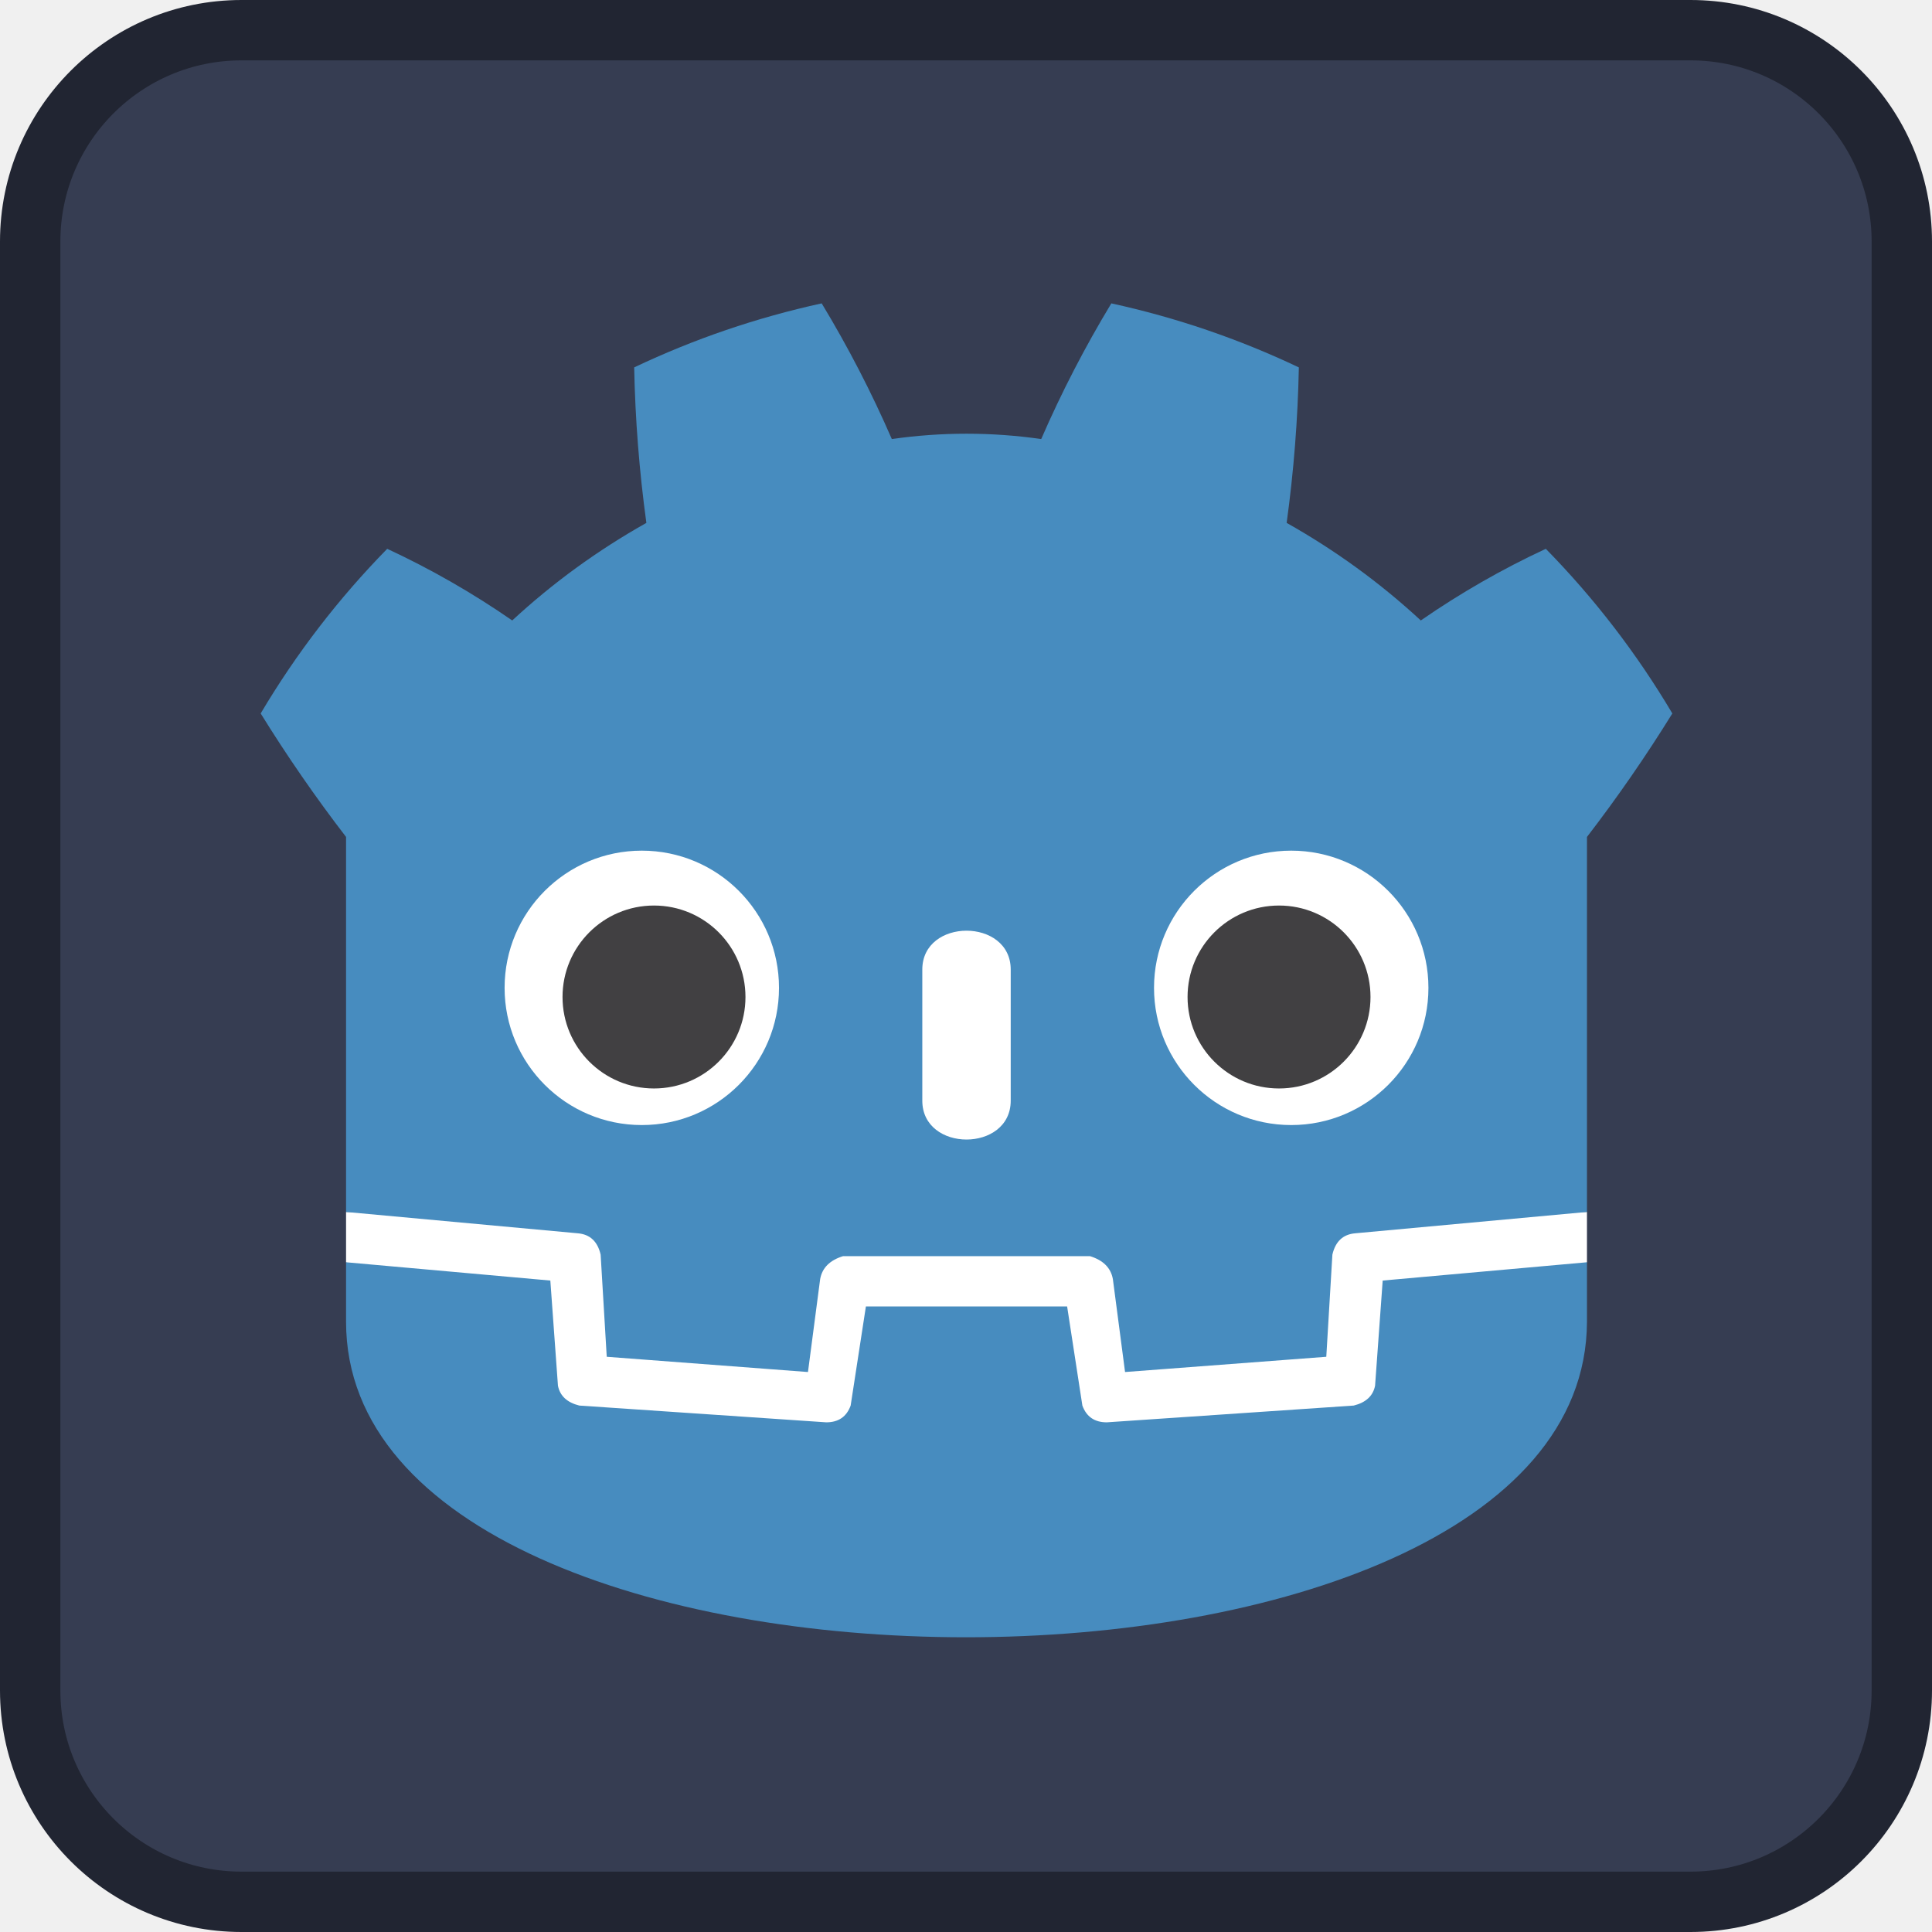
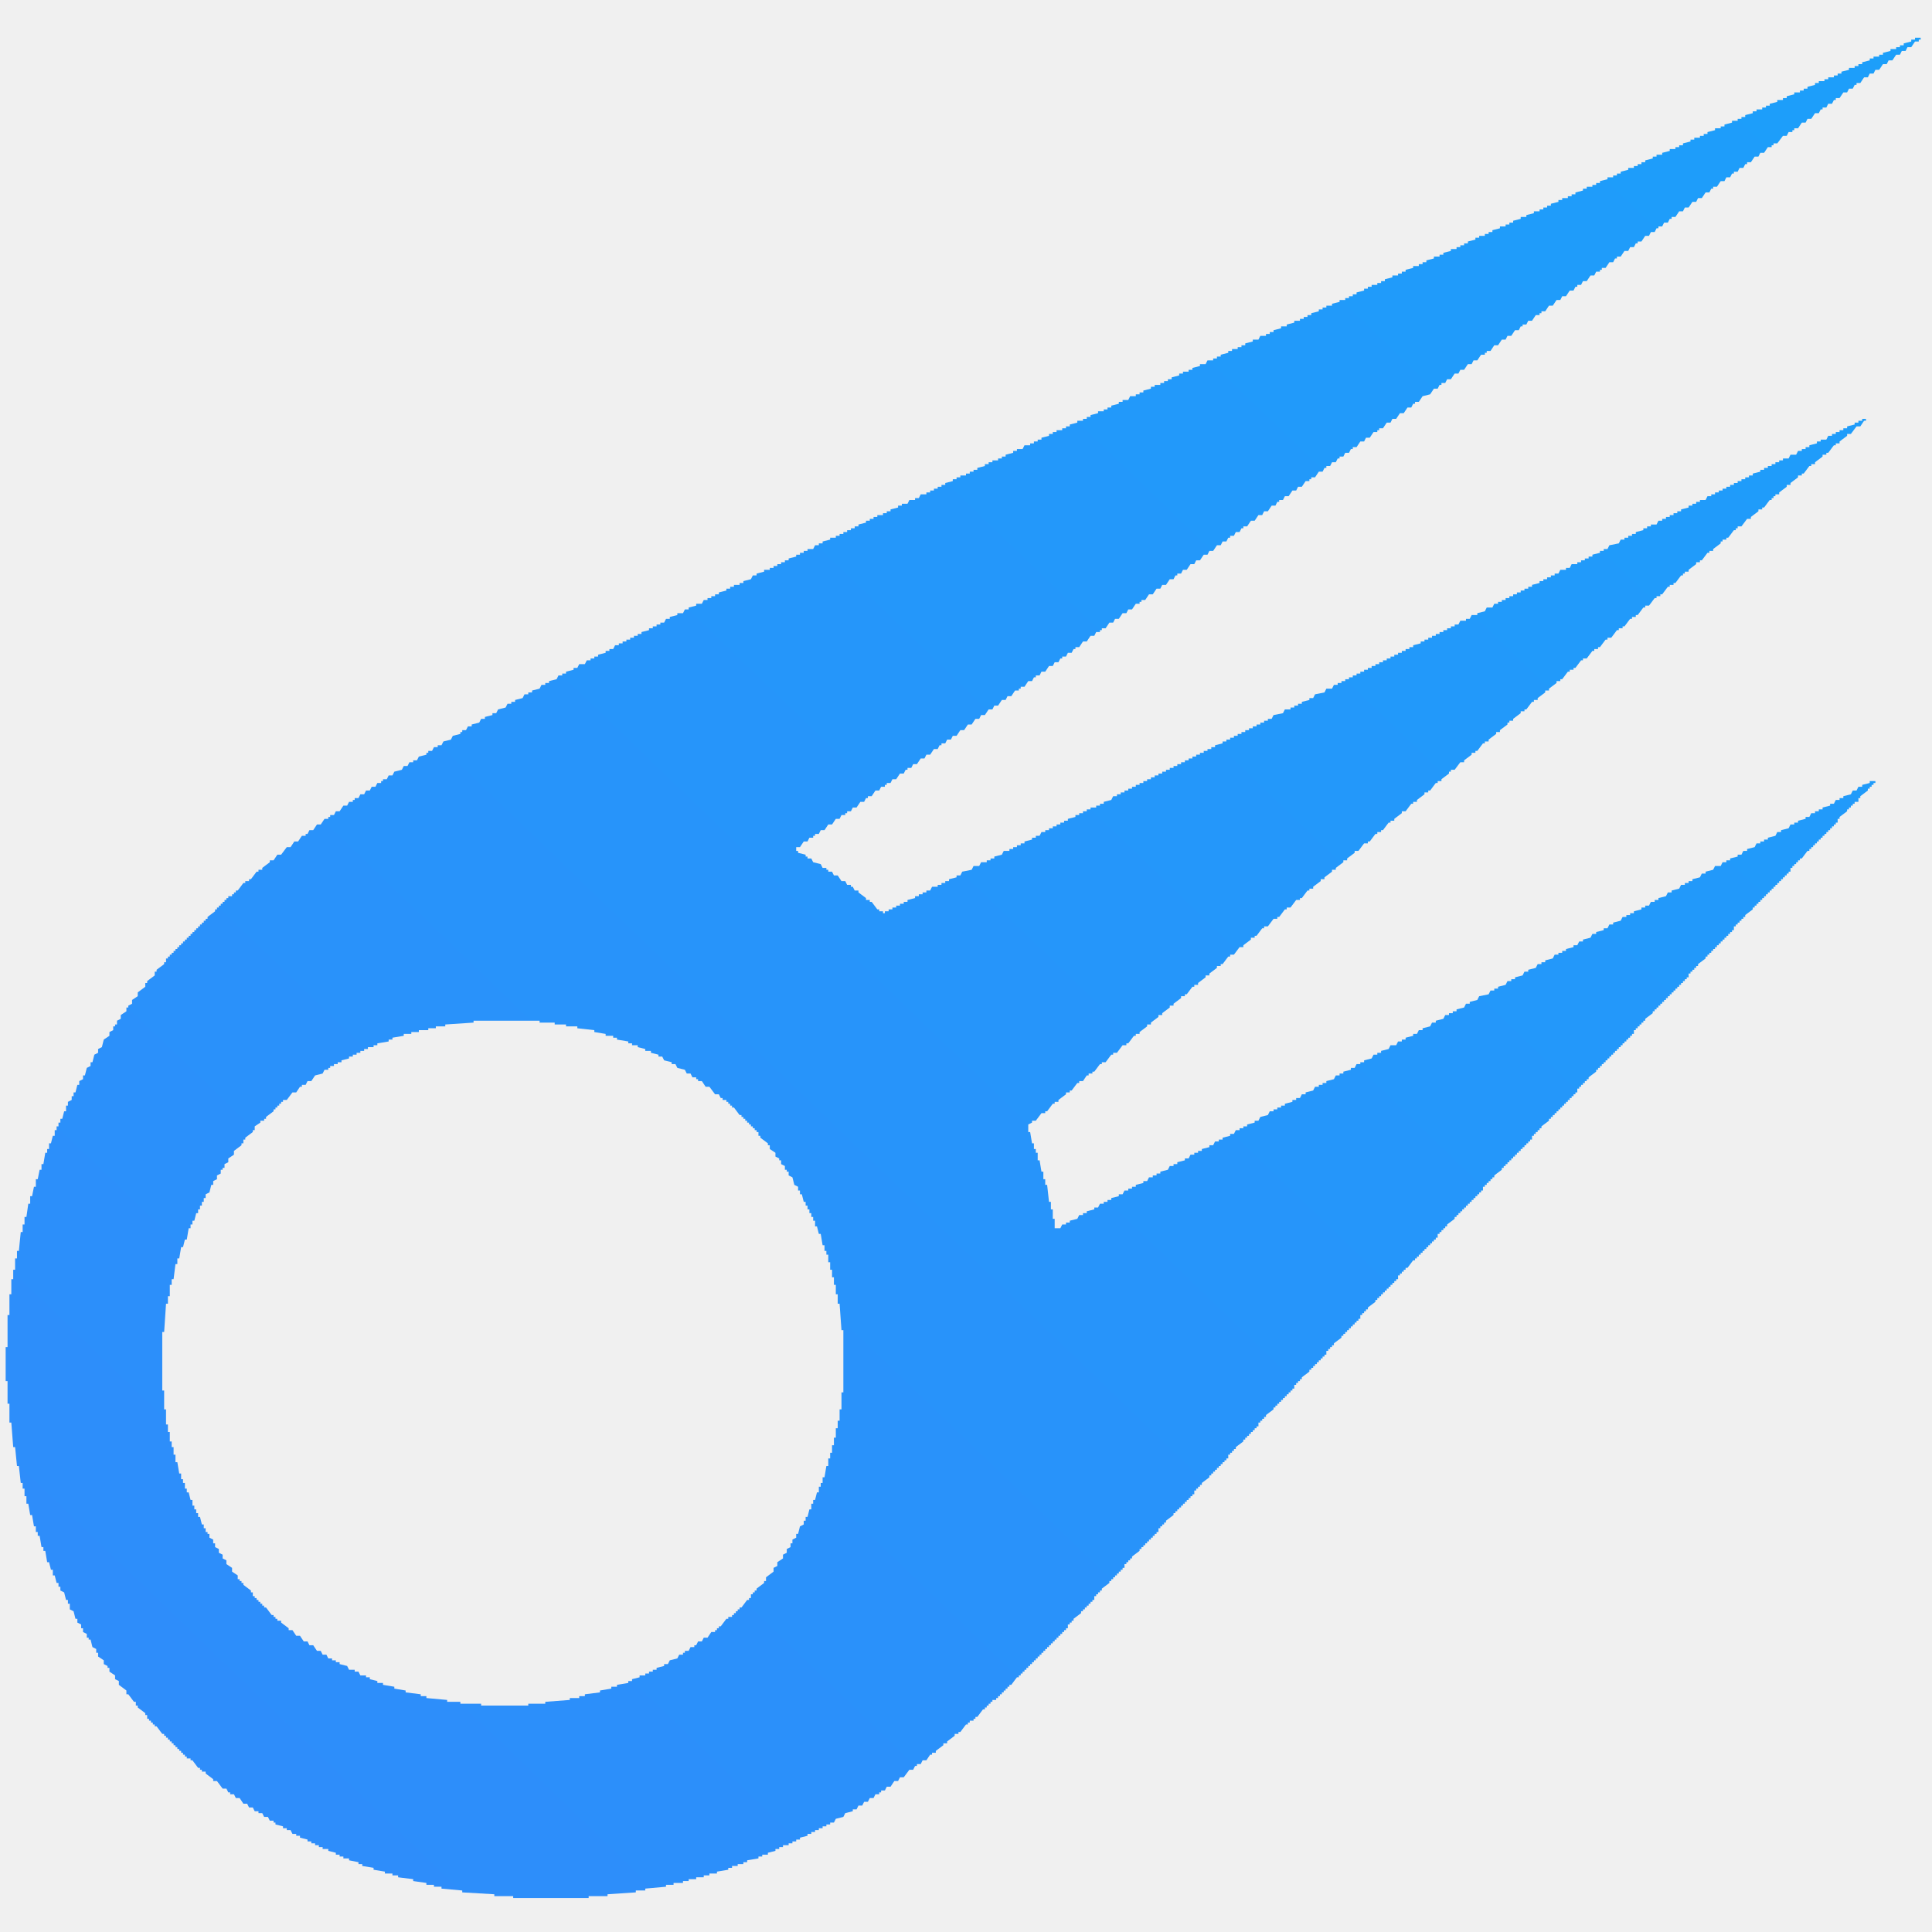
- <svg xmlns="http://www.w3.org/2000/svg" width="128" height="128">
-   <rect width="124" height="124" x="2" y="2" fill="#363d52" stroke="#212532" stroke-width="4" rx="14" />
-   <g fill="#fff" transform="translate(12.322 12.322)scale(.101)">
-     <path d="M105 673v33q407 354 814 0v-33z" />
-     <path fill="#478cbf" d="m105 673 152 14q12 1 15 14l4 67 132 10 8-61q2-11 15-15h162q13 4 15 15l8 61 132-10 4-67q3-13 15-14l152-14V427q30-39 56-81-35-59-83-108-43 20-82 47-40-37-88-64 7-51 8-102-59-28-123-42-26 43-46 89-49-7-98 0-20-46-46-89-64 14-123 42 1 51 8 102-48 27-88 64-39-27-82-47-48 49-83 108 26 42 56 81zm0 33v39c0 276 813 276 814 0v-39l-134 12-5 69q-2 10-14 13l-162 11q-12 0-16-11l-10-65H446l-10 65q-4 11-16 11l-162-11q-12-3-14-13l-5-69z" />
-     <path d="M483 600c0 34 58 34 58 0v-86c0-34-58-34-58 0z" />
-     <circle cx="725" cy="526" r="90" />
-     <circle cx="299" cy="526" r="90" />
-   </g>
-   <g fill="#414042" transform="translate(12.322 12.322)scale(.101)">
-     <circle cx="307" cy="532" r="60" />
-     <circle cx="717" cy="532" r="60" />
-   </g>
+ <svg xmlns="http://www.w3.org/2000/svg" width="128" height="128" viewBox="0 0 1024 1024">
+   <defs>
+     <linearGradient id="oe_blue" x1="0" y1="1" x2="1" y2="0">
+       <stop stop-color="#308bfa" />
+       <stop offset="1" stop-color="#1c9ffa" />
+     </linearGradient>
+   </defs>
+   <path fill="url(#oe_blue)" fill-rule="evenodd" d="M1015 20 1018 20 1018 21 1017 21 1017 22 1015 22 1013 25 1011 25 1010 27 1008 27 1007 29 1005 29 1003 32 1001 32 1000 34 998 34 996 37 994 37 993 39 991 39 990 41 988 41 986 44 984 44 984 45 983 45 982 47 980 47 979 49 977 49 975 52 973 52 973 53 972 53 971 55 969 55 968 57 966 57 966 58 965 58 964 60 962 60 960 63 958 63 957 65 955 65 953 68 951 68 951 69 950 69 950 70 948 70 947 72 945 72 942 76 940 76 940 77 939 77 939 78 937 78 935 81 933 81 932 83 930 83 928 86 926 86 926 87 925 87 924 89 922 89 921 91 919 91 919 92 918 92 917 94 915 94 914 96 912 96 910 99 908 99 908 100 907 100 906 102 904 102 902 105 900 105 899 107 897 107 895 110 893 110 892 112 890 112 888 115 886 115 886 116 885 116 884 118 882 118 881 120 879 120 879 121 878 121 877 123 875 123 874 125 872 125 870 128 868 128 868 129 867 129 866 131 864 131 863 133 861 133 859 136 857 136 857 137 856 137 855 139 853 139 851 142 849 142 849 143 848 143 848 144 846 144 845 146 843 146 841 149 839 149 838 151 836 151 836 152 835 152 834 154 832 154 830 157 828 157 827 159 825 159 823 162 821 162 819 165 817 165 817 166 816 166 816 167 814 167 812 170 810 170 809 172 807 172 807 173 806 173 805 175 803 175 801 178 799 178 798 180 796 180 794 183 792 183 790 186 788 186 788 187 787 187 787 188 785 188 783 191 781 191 780 193 778 193 776 196 774 196 773 198 771 198 769 201 767 201 766 203 764 203 764 204 763 204 762 206 760 206 758 209 754 210 752 213 750 213 750 214 749 214 748 216 746 216 744 219 742 219 740 222 738 222 737 224 735 224 733 227 731 227 731 228 730 228 730 229 728 229 726 232 724 232 723 234 721 234 719 237 717 237 717 238 716 238 715 240 713 240 712 242 710 242 710 243 709 243 708 245 706 245 705 247 703 247 703 248 702 248 701 250 699 250 697 253 695 253 695 254 694 254 694 255 692 255 690 258 688 258 687 260 685 260 683 263 681 263 680 265 678 265 678 266 677 266 676 268 674 268 672 271 670 271 669 273 667 273 665 276 663 276 661 279 659 279 659 280 658 280 657 282 655 282 654 284 652 284 652 285 651 285 650 287 648 287 647 289 645 289 643 292 641 292 640 294 638 294 636 297 634 297 633 299 631 299 629 302 627 302 626 304 624 304 624 305 623 305 622 307 620 307 618 310 616 310 615 312 613 312 611 315 609 315 607 318 605 318 605 319 604 319 604 320 602 320 600 323 598 323 597 325 595 325 593 328 591 328 590 330 588 330 586 333 584 333 584 334 583 334 583 335 581 335 580 337 578 337 576 340 574 340 572 343 570 343 570 344 569 344 568 346 566 346 565 348 563 348 563 349 562 349 561 351 559 351 558 353 556 353 554 356 552 356 551 358 549 358 549 359 548 359 547 361 545 361 543 364 541 364 541 365 540 365 540 366 538 366 536 369 534 369 533 371 531 371 529 374 527 374 526 376 524 376 522 379 520 379 519 381 517 381 515 384 513 384 511 387 509 387 507 390 505 390 504 392 502 392 501 394 499 394 499 395 498 395 497 397 495 397 493 400 491 400 490 402 488 402 486 405 484 405 483 407 481 407 481 408 480 408 479 410 477 410 475 413 473 413 472 415 470 415 470 416 469 416 469 417 467 417 466 419 464 419 462 422 460 422 460 423 459 423 458 425 456 425 454 428 452 428 451 430 449 430 449 431 448 431 448 432 446 432 445 434 443 434 441 437 439 437 437 440 435 440 434 442 432 442 432 443 431 443 431 444 429 444 428 446 426 446 424 449 422 449 422 451 423 451 423 452 427 453 427 454 428 454 428 455 430 455 431 457 435 458 436 460 438 460 438 461 439 461 439 462 441 462 442 464 444 464 446 467 448 467 449 469 451 469 451 470 452 470 453 472 455 472 455 473 459 476 459 477 461 477 461 478 462 478 465 482 466 482 466 483 468 483 468 484 469 484 469 483 471 483 471 482 473 482 473 481 475 481 475 480 477 480 477 479 479 479 479 478 481 478 481 477 485 476 485 475 487 475 487 474 489 474 489 473 491 473 491 472 493 472 494 470 497 470 497 469 499 469 499 468 501 468 501 467 503 467 503 466 507 465 507 464 509 464 510 462 515 461 516 459 519 459 520 457 523 457 523 456 525 456 525 455 527 455 527 454 531 453 532 451 535 451 535 450 537 450 537 449 539 449 539 448 541 448 541 447 543 447 543 446 547 445 547 444 549 444 549 443 551 443 552 441 554 441 554 440 556 440 556 439 558 439 558 438 560 438 560 437 562 437 562 436 564 436 564 435 566 435 566 434 570 433 570 432 572 432 572 431 574 431 574 430 576 430 576 429 578 429 578 428 581 428 581 427 583 427 583 426 585 426 585 425 589 424 590 422 592 422 592 421 594 421 594 420 596 420 596 419 598 419 598 418 600 418 600 417 602 417 602 416 604 416 604 415 606 415 606 414 608 414 608 413 610 413 610 412 612 412 612 411 614 411 614 410 616 410 616 409 618 409 618 408 620 408 620 407 622 407 622 406 624 406 624 405 626 405 626 404 628 404 628 403 630 403 630 402 632 402 632 401 634 401 634 400 636 400 636 399 638 399 638 398 640 398 640 397 642 397 642 396 644 396 644 395 648 394 648 393 650 393 650 392 652 392 652 391 654 391 654 390 656 390 656 389 658 389 658 388 660 388 660 387 662 387 662 386 664 386 664 385 666 385 666 384 668 384 668 383 670 383 670 382 672 382 672 381 674 381 675 379 680 378 681 376 684 376 684 375 686 375 686 374 688 374 688 373 690 373 690 372 694 371 694 370 696 370 697 368 702 367 703 365 706 365 707 363 709 363 709 362 711 362 711 361 713 361 713 360 715 360 715 359 717 359 717 358 719 358 719 357 721 357 721 356 723 356 723 355 725 355 725 354 727 354 727 353 729 353 729 352 731 352 731 351 733 351 733 350 735 350 735 349 737 349 737 348 739 348 739 347 741 347 741 346 743 346 743 345 745 345 745 344 747 344 747 343 749 343 749 342 753 341 753 340 755 340 755 339 757 339 757 338 759 338 759 337 761 337 761 336 763 336 763 335 765 335 765 334 767 334 767 333 769 333 769 332 771 332 771 331 773 331 774 329 777 329 777 328 779 328 780 326 783 326 783 325 787 324 788 322 791 322 792 320 794 320 794 319 796 319 796 318 798 318 798 317 800 317 800 316 802 316 802 315 804 315 804 314 806 314 806 313 808 313 808 312 810 312 810 311 812 311 812 310 816 309 816 308 818 308 818 307 820 307 820 306 822 306 822 305 824 305 824 304 826 304 827 302 830 302 830 301 832 301 833 299 836 299 836 298 838 298 838 297 840 297 840 296 842 296 842 295 844 295 844 294 848 293 848 292 850 292 850 291 852 291 853 289 858 288 859 286 861 286 861 285 863 285 863 284 865 284 865 283 867 283 867 282 871 281 871 280 873 280 873 279 875 279 875 278 878 278 879 276 881 276 881 275 883 275 883 274 885 274 885 273 887 273 887 272 889 272 889 271 891 271 891 270 895 269 895 268 897 268 897 267 899 267 899 266 901 266 901 265 904 265 905 263 907 263 907 262 909 262 909 261 911 261 911 260 913 260 913 259 915 259 915 258 917 258 917 257 919 257 919 256 921 256 921 255 923 255 923 254 925 254 925 253 927 253 927 252 929 252 929 251 933 250 933 249 935 249 935 248 937 248 937 247 939 247 939 246 941 246 941 245 943 245 943 244 945 244 945 243 948 243 949 241 952 241 953 239 955 239 955 238 957 238 957 237 959 237 959 236 963 235 963 234 965 234 965 233 968 233 969 231 971 231 971 230 973 230 973 229 975 229 975 228 977 228 977 227 979 227 979 226 983 225 983 224 985 224 985 223 987 223 987 222 989 222 989 223 988 223 986 226 984 226 981 230 979 230 979 231 975 234 975 235 973 235 973 236 972 236 969 240 968 240 968 241 966 241 966 242 962 245 962 246 960 246 960 247 959 247 956 251 955 251 955 252 953 252 953 253 949 256 949 257 947 257 947 258 943 261 943 262 941 262 941 263 940 263 940 264 939 264 939 265 938 265 935 269 934 269 934 270 932 270 932 271 928 274 928 275 926 275 923 279 921 279 921 280 920 280 920 281 919 281 916 285 915 285 915 286 913 286 913 287 912 287 912 288 908 291 908 292 906 292 906 293 905 293 902 297 901 297 901 298 899 298 899 299 895 302 895 303 893 303 893 304 892 304 892 305 891 305 888 309 887 309 887 310 885 310 885 311 884 311 881 315 880 315 880 316 878 316 878 317 877 317 874 321 872 321 872 322 871 322 868 326 867 326 867 327 865 327 865 328 864 328 861 332 860 332 860 333 858 333 858 334 857 334 854 338 852 338 852 339 851 339 848 343 847 343 847 344 845 344 845 345 844 345 841 349 839 349 839 350 838 350 835 354 834 354 834 355 832 355 832 356 831 356 828 360 827 360 827 361 825 361 825 362 821 365 821 366 819 366 819 367 815 370 815 371 813 371 813 372 812 372 809 376 808 376 808 377 806 377 806 378 802 381 802 382 800 382 800 383 799 383 799 384 795 387 795 388 793 388 793 389 789 392 789 393 787 393 787 394 786 394 783 398 782 398 782 399 780 399 780 400 776 403 776 404 774 404 771 408 769 408 769 409 768 409 768 410 764 413 764 414 762 414 762 415 761 415 758 419 757 419 757 420 755 420 755 421 751 424 751 425 749 425 749 426 748 426 745 430 743 430 743 431 739 434 739 435 737 435 737 436 736 436 733 440 732 440 732 441 730 441 730 442 729 442 726 446 725 446 725 447 723 447 720 451 718 451 718 452 714 455 714 456 712 456 712 457 708 460 708 461 706 461 706 462 702 465 702 466 700 466 700 467 696 470 696 471 694 471 694 472 693 472 690 476 689 476 689 477 687 477 684 481 682 481 682 482 681 482 678 486 677 486 677 487 675 487 672 491 670 491 670 492 669 492 666 496 665 496 665 497 663 497 663 498 659 501 659 502 657 502 654 506 652 506 652 507 651 507 648 511 647 511 647 512 645 512 645 513 641 516 641 517 639 517 639 518 635 521 635 522 633 522 633 523 632 523 629 527 628 527 628 528 626 528 626 529 622 532 622 533 620 533 620 534 616 537 616 538 614 538 614 539 610 542 610 543 608 543 608 544 604 547 604 548 602 548 602 549 601 549 598 553 597 553 597 554 595 554 592 558 590 558 590 559 589 559 586 563 584 563 584 564 583 564 580 568 579 568 579 569 577 569 577 570 576 570 574 573 572 573 572 574 571 574 568 578 567 578 567 579 565 579 565 580 561 583 561 584 559 584 559 585 558 585 555 589 554 589 554 590 552 590 549 594 547 594 547 595 545 596 545 600 546 600 547 606 548 606 548 609 549 609 549 611 550 611 550 615 551 615 552 621 553 621 553 625 554 625 554 628 555 628 556 637 557 637 557 641 558 641 558 646 559 646 559 651 562 651 563 649 565 649 565 648 567 648 567 647 571 646 572 644 574 644 574 643 576 643 576 642 580 641 580 640 582 640 583 638 585 638 585 637 587 637 587 636 589 636 589 635 593 634 593 633 595 633 596 631 598 631 598 630 600 630 600 629 602 629 602 628 606 627 606 626 608 626 609 624 611 624 611 623 613 623 613 622 615 622 615 621 619 620 620 618 622 618 622 617 624 617 624 616 628 615 628 614 630 614 631 612 633 612 633 611 635 611 635 610 637 610 637 609 641 608 641 607 643 607 644 605 646 605 646 604 648 604 648 603 652 602 652 601 654 601 655 599 657 599 657 598 659 598 659 597 661 597 661 596 665 595 665 594 667 594 668 592 672 591 673 589 675 589 675 588 677 588 677 587 679 587 679 586 681 586 681 585 685 584 685 583 687 583 687 582 689 582 690 580 692 580 692 579 696 578 697 576 699 576 699 575 701 575 701 574 703 574 703 573 707 572 708 570 710 570 710 569 712 569 712 568 716 567 716 566 718 566 719 564 721 564 721 563 723 563 723 562 727 561 728 559 730 559 730 558 732 558 732 557 736 556 737 554 740 554 741 552 743 552 743 551 745 551 745 550 749 549 749 548 751 548 752 546 754 546 754 545 758 544 759 542 761 542 761 541 765 540 766 538 768 538 768 537 770 537 770 536 772 536 772 535 776 534 777 532 779 532 779 531 783 530 784 528 789 527 790 525 792 525 792 524 794 524 794 523 798 522 799 520 801 520 801 519 803 519 803 518 807 517 808 515 810 515 810 514 814 513 815 511 817 511 817 510 819 510 819 509 823 508 824 506 826 506 826 505 828 505 828 504 830 504 830 503 834 502 834 501 836 501 837 499 839 499 839 498 843 497 844 495 846 495 846 494 850 493 850 492 852 492 853 490 855 490 855 489 859 488 860 486 862 486 862 485 864 485 864 484 866 484 866 483 870 482 870 481 872 481 872 480 874 480 875 478 877 478 877 477 879 477 879 476 883 475 884 473 886 473 886 472 890 471 891 469 893 469 893 468 895 468 895 467 897 467 897 466 901 465 902 463 904 463 904 462 908 461 909 459 912 459 913 457 915 457 915 456 917 456 917 455 921 454 921 453 923 453 924 451 926 451 926 450 930 449 931 447 933 447 933 446 935 446 935 445 937 445 937 444 941 443 942 441 944 441 944 440 948 439 949 437 951 437 951 436 953 436 953 435 957 434 957 433 959 433 960 431 962 431 962 430 964 430 964 429 966 429 966 428 970 427 970 426 972 426 973 424 975 424 975 423 977 423 977 422 981 421 982 419 984 419 985 417 987 417 987 416 991 415 991 414 994 414 994 415 993 415 993 416 992 416 992 417 991 417 991 418 990 418 990 419 986 422 986 423 985 423 985 425 983 425 983 426 982 426 982 427 981 427 981 428 980 428 980 429 979 429 979 430 975 433 975 434 974 434 974 436 973 436 973 437 972 437 972 438 971 438 971 439 970 439 970 440 969 440 969 441 968 441 968 442 967 442 967 443 966 443 966 444 965 444 965 445 964 445 964 446 963 446 963 447 962 447 962 448 961 448 961 449 960 449 960 450 959 450 959 451 958 451 955 455 954 455 954 456 953 456 953 457 952 457 952 458 951 458 951 459 950 459 950 460 949 460 949 462 948 462 948 463 947 463 947 464 946 464 946 465 945 465 945 466 944 466 944 467 943 467 943 468 942 468 942 469 941 469 941 470 940 470 940 471 939 471 939 472 938 472 938 473 937 473 937 474 936 474 936 475 935 475 935 476 934 476 934 477 933 477 933 478 932 478 932 479 931 479 931 480 930 480 930 481 929 481 929 482 925 485 925 486 924 486 924 487 923 487 923 488 922 488 922 489 921 489 921 490 920 490 920 491 919 491 919 493 918 493 918 494 917 494 917 495 916 495 916 496 915 496 915 497 914 497 914 498 913 498 913 499 912 499 912 500 911 500 911 501 910 501 910 502 909 502 909 503 908 503 908 504 907 504 907 505 906 505 906 506 905 506 905 507 904 507 904 508 900 511 900 512 899 512 899 513 898 513 898 514 897 514 897 515 896 515 896 516 895 516 895 518 894 518 894 519 893 519 893 520 892 520 892 521 891 521 891 522 890 522 890 523 889 523 889 524 888 524 888 525 887 525 887 526 886 526 886 527 885 527 885 528 884 528 884 529 883 529 883 530 882 530 882 531 881 531 881 532 880 532 880 533 879 533 879 534 878 534 878 535 877 535 877 536 876 536 876 537 872 540 872 541 871 541 871 542 870 542 870 543 869 543 869 544 868 544 868 545 867 545 867 546 866 546 866 548 865 548 865 549 864 549 864 550 863 550 863 551 862 551 862 552 861 552 861 553 860 553 860 554 859 554 859 555 858 555 858 556 857 556 857 557 856 557 856 558 855 558 855 559 854 559 854 560 853 560 853 561 852 561 852 562 851 562 851 563 850 563 850 564 849 564 849 565 848 565 848 566 847 566 847 567 846 567 846 568 842 571 842 572 841 572 841 573 840 573 840 574 839 574 839 575 838 575 838 576 837 576 837 577 836 577 836 579 835 579 835 580 834 580 834 581 833 581 833 582 832 582 832 583 831 583 831 584 830 584 830 585 829 585 829 586 828 586 828 587 827 587 827 588 826 588 826 589 825 589 825 590 824 590 824 591 823 591 823 592 822 592 822 593 821 593 821 594 817 597 817 598 816 598 816 599 815 599 815 600 814 600 814 601 813 601 813 602 812 602 812 604 811 604 811 605 810 605 810 606 809 606 809 607 808 607 808 608 807 608 807 609 806 609 806 610 805 610 805 611 804 611 804 612 803 612 803 613 802 613 802 614 801 614 801 615 800 615 800 616 799 616 799 617 798 617 798 618 797 618 797 619 796 619 796 620 792 623 792 624 791 624 791 625 790 625 790 626 789 626 789 627 788 627 788 628 787 628 787 629 786 629 786 631 785 631 785 632 784 632 784 633 783 633 783 634 782 634 782 635 781 635 781 636 780 636 780 637 779 637 779 638 778 638 778 639 777 639 777 640 776 640 776 641 775 641 775 642 774 642 774 643 773 643 773 644 772 644 772 645 771 645 771 646 767 649 767 650 766 650 766 651 765 651 765 652 764 652 764 653 763 653 763 654 762 654 762 656 761 656 761 657 760 657 760 658 759 658 759 659 758 659 758 660 757 660 757 661 756 661 756 662 755 662 755 663 754 663 754 664 753 664 753 665 752 665 752 666 751 666 751 667 750 667 750 668 749 668 746 672 745 672 745 673 744 673 744 674 743 674 743 675 742 675 742 676 741 676 741 678 740 678 740 679 739 679 739 680 738 680 738 681 737 681 737 682 736 682 736 683 735 683 735 684 734 684 734 685 733 685 733 686 732 686 732 687 731 687 731 688 730 688 730 689 729 689 729 690 725 693 725 694 724 694 724 695 723 695 723 696 722 696 722 697 721 697 721 699 720 699 720 700 719 700 719 701 718 701 718 702 717 702 717 703 716 703 716 704 715 704 715 705 714 705 714 706 713 706 713 707 712 707 712 708 711 708 711 709 707 712 707 713 706 713 706 714 705 714 705 715 704 715 704 716 703 716 703 718 702 718 702 719 701 719 701 720 700 720 700 721 699 721 699 722 698 722 698 723 697 723 697 724 696 724 696 725 695 725 695 726 694 726 694 727 690 730 690 731 689 731 689 732 688 732 688 733 687 733 687 734 686 734 686 736 685 736 685 737 684 737 684 738 683 738 683 739 682 739 682 740 681 740 681 741 680 741 680 742 679 742 679 743 678 743 678 744 677 744 677 745 676 745 676 746 675 746 675 747 671 750 671 751 670 751 670 752 669 752 669 753 668 753 668 754 667 754 667 756 666 756 666 757 665 757 665 758 664 758 664 759 663 759 663 760 662 760 662 761 661 761 661 762 660 762 660 763 659 763 659 764 655 767 655 768 654 768 654 769 653 769 653 770 652 770 652 771 651 771 651 773 650 773 650 774 649 774 649 775 648 775 648 776 647 776 647 777 646 777 646 778 645 778 645 779 644 779 644 780 643 780 643 781 642 781 642 782 641 782 641 783 637 786 637 787 636 787 636 788 635 788 635 789 634 789 634 790 633 790 633 792 632 792 632 793 631 793 631 794 630 794 630 795 629 795 629 796 628 796 628 797 627 797 627 798 626 798 626 799 625 799 625 800 624 800 624 801 623 801 623 802 622 802 622 803 618 806 618 807 617 807 617 808 616 808 616 809 615 809 615 810 614 810 614 812 613 812 613 813 612 813 612 814 611 814 611 815 610 815 610 816 609 816 609 817 608 817 608 818 607 818 607 819 606 819 606 820 605 820 605 821 604 821 604 822 600 825 600 826 599 826 599 827 598 827 598 828 597 828 597 829 596 829 596 831 595 831 595 832 594 832 594 833 593 833 593 834 592 834 592 835 591 835 591 836 590 836 590 837 589 837 589 838 588 838 588 839 584 842 584 843 583 843 583 844 582 844 582 845 581 845 581 846 580 846 580 848 579 848 579 849 578 849 578 850 577 850 577 851 576 851 576 852 575 852 575 853 574 853 574 854 573 854 573 855 569 858 569 859 568 859 568 860 567 860 567 861 566 861 566 863 565 863 565 864 564 864 564 865 563 865 563 866 562 866 562 867 561 867 561 868 560 868 560 869 559 869 559 870 558 870 558 871 557 871 557 872 556 872 556 873 555 873 555 874 554 874 554 875 553 875 553 876 552 876 552 877 551 877 551 878 550 878 550 879 549 879 549 880 548 880 548 881 547 881 547 882 546 882 546 883 545 883 545 884 544 884 544 885 543 885 543 886 542 886 542 887 541 887 541 888 540 888 540 889 539 889 536 893 535 893 535 894 534 894 534 895 533 895 533 896 532 896 532 897 531 897 531 898 530 898 530 899 529 899 529 900 528 900 528 901 526 901 526 902 525 902 525 903 524 903 524 904 523 904 523 905 522 905 522 906 521 906 518 910 517 910 517 911 516 911 516 912 514 912 514 913 513 913 513 914 512 914 509 918 508 918 508 919 506 919 506 920 502 923 502 924 500 924 500 925 496 928 496 929 494 929 494 930 493 930 491 933 489 933 488 935 486 935 486 936 485 936 484 938 482 938 479 942 477 942 476 944 474 944 472 947 470 947 469 949 467 949 467 950 466 950 466 951 464 951 463 953 461 953 460 955 458 955 457 957 455 957 454 959 452 959 452 960 448 961 447 963 443 964 442 966 440 966 440 967 438 967 438 968 436 968 436 969 434 969 434 970 432 970 432 971 430 971 430 972 428 972 428 973 424 974 424 975 422 975 422 976 420 976 420 977 418 977 418 978 415 978 415 979 413 979 413 980 411 980 411 981 407 982 407 983 404 983 404 984 402 984 402 985 396 986 396 987 394 987 394 988 391 988 391 989 388 989 388 990 386 990 386 991 380 992 380 993 376 993 376 994 373 994 373 995 369 995 369 996 365 996 365 997 362 997 362 998 357 998 357 999 353 999 353 1000 342 1001 342 1002 337 1002 337 1003 322 1004 322 1005 312 1005 312 1006 272 1006 272 1005 262 1005 262 1004 245 1003 245 1002 234 1001 234 1000 230 1000 230 999 226 999 226 998 219 997 219 996 211 995 211 994 208 994 208 993 204 993 204 992 198 991 198 990 192 989 192 988 190 988 190 987 185 986 185 985 182 985 182 984 180 984 180 983 178 983 178 982 174 981 174 980 171 980 171 979 169 979 169 978 167 978 167 977 165 977 165 976 163 976 163 975 159 974 159 973 157 973 157 972 155 972 154 970 152 970 152 969 150 969 150 968 146 967 146 966 145 966 145 965 143 965 142 963 140 963 139 961 137 961 137 960 135 960 134 958 132 958 131 956 129 956 127 953 125 953 124 951 122 951 122 950 121 950 120 948 118 948 115 944 113 944 113 943 109 940 109 939 107 939 107 938 106 938 106 937 105 937 102 933 101 933 101 932 99 932 99 931 98 931 98 930 97 930 97 929 96 929 96 928 95 928 95 927 94 927 94 926 93 926 93 925 92 925 92 924 91 924 91 923 90 923 90 922 89 922 89 921 88 921 88 920 87 920 87 919 86 919 83 915 82 915 82 914 81 914 81 913 80 913 80 912 79 912 79 911 78 911 78 909 77 909 77 908 73 905 73 904 72 904 72 902 71 902 68 898 67 898 67 896 63 893 63 891 61 890 61 888 58 886 58 884 57 884 57 883 55 882 55 880 52 878 52 876 51 876 51 874 49 873 48 869 47 869 47 868 46 868 46 866 44 865 44 863 43 863 43 861 41 860 41 858 40 858 39 854 37 853 37 850 36 850 36 848 35 848 34 844 32 843 32 841 31 841 31 839 30 839 29 835 28 835 28 832 27 832 26 828 25 828 24 822 23 822 23 820 22 820 21 814 20 814 20 812 19 812 19 809 18 809 17 803 16 803 15 797 14 797 14 793 13 793 13 789 12 789 12 786 11 786 10 777 9 777 8 767 7 767 6 754 5 754 5 744 4 744 4 732 3 732 3 714 4 714 4 697 5 697 5 686 6 686 6 678 7 678 7 673 8 673 8 667 9 667 9 663 10 663 11 653 12 653 12 649 13 649 13 645 14 645 15 638 16 638 16 634 17 634 18 629 19 629 19 625 20 625 21 620 22 620 22 617 23 617 24 611 25 611 25 609 26 609 26 606 27 606 28 602 29 602 29 599 30 599 30 597 31 597 31 595 32 595 32 593 33 593 34 589 35 589 35 586 36 586 36 584 38 583 38 581 39 581 39 579 40 579 41 575 42 575 42 573 44 572 44 570 45 570 46 566 48 565 48 563 49 563 50 559 52 558 52 556 54 555 55 551 58 549 58 547 60 546 60 544 61 544 61 543 62 543 62 541 64 540 64 538 67 536 67 534 68 534 68 533 70 532 70 530 73 528 73 526 77 523 77 521 78 521 78 520 82 517 82 515 83 515 83 514 87 511 87 510 88 510 88 508 89 508 89 507 90 507 90 506 91 506 91 505 92 505 92 504 93 504 93 503 94 503 94 502 95 502 95 501 96 501 96 500 97 500 97 499 98 499 98 498 99 498 99 497 100 497 100 496 101 496 101 495 102 495 102 494 103 494 103 493 104 493 104 492 105 492 105 491 106 491 106 490 107 490 107 489 108 489 108 488 109 488 109 487 110 487 110 486 114 483 114 482 115 482 115 481 116 481 116 480 117 480 117 479 118 479 118 478 119 478 119 477 120 477 120 476 121 476 121 475 123 475 123 474 124 474 124 473 125 473 125 472 126 472 129 468 130 468 130 467 132 467 132 466 133 466 136 462 137 462 137 461 139 461 139 460 143 457 143 456 145 456 147 453 149 453 152 449 154 449 156 446 158 446 160 443 162 443 162 442 163 442 164 440 166 440 168 437 170 437 172 434 174 434 174 433 175 433 175 432 177 432 178 430 180 430 182 427 184 427 185 425 187 425 187 424 188 424 188 423 190 423 191 421 193 421 194 419 196 419 197 417 199 417 200 415 202 415 202 414 203 414 203 413 205 413 206 411 208 411 209 409 213 408 214 406 216 406 217 404 219 404 219 403 221 403 222 401 226 400 226 399 227 399 227 398 229 398 230 396 232 396 232 395 234 395 235 393 239 392 240 390 244 389 244 388 245 388 245 387 247 387 248 385 250 385 250 384 254 383 255 381 257 381 257 380 261 379 261 378 263 378 264 376 268 375 269 373 271 373 271 372 273 372 273 371 277 370 278 368 280 368 280 367 282 367 282 366 286 365 287 363 289 363 289 362 291 362 291 361 295 360 296 358 298 358 298 357 300 357 300 356 304 355 304 354 306 354 307 352 310 352 311 350 313 350 313 349 315 349 315 348 317 348 317 347 321 346 321 345 323 345 323 344 325 344 326 342 328 342 328 341 330 341 330 340 332 340 332 339 334 339 334 338 336 338 336 337 338 337 338 336 340 336 340 335 344 334 344 333 346 333 346 332 348 332 348 331 350 331 350 330 352 330 353 328 355 328 355 327 359 326 359 325 362 325 363 323 365 323 365 322 369 321 369 320 372 320 373 318 375 318 375 317 377 317 377 316 379 316 379 315 381 315 381 314 385 313 385 312 387 312 387 311 389 311 389 310 392 310 392 309 394 309 394 308 398 307 399 305 401 305 401 304 405 303 405 302 408 302 408 301 410 301 410 300 412 300 412 299 414 299 414 298 416 298 416 297 418 297 418 296 422 295 422 294 424 294 424 293 426 293 426 292 428 292 428 291 431 291 432 289 434 289 434 288 436 288 436 287 440 286 440 285 443 285 443 284 445 284 445 283 447 283 447 282 449 282 449 281 451 281 451 280 453 280 453 279 455 279 455 278 459 277 459 276 461 276 461 275 463 275 463 274 465 274 465 273 468 273 468 272 470 272 470 271 472 271 472 270 476 269 476 268 478 268 478 267 481 267 482 265 485 265 485 264 487 264 488 262 491 262 491 261 493 261 493 260 495 260 495 259 497 259 497 258 499 258 499 257 501 257 501 256 505 255 505 254 507 254 507 253 509 253 509 252 512 252 512 251 514 251 514 250 516 250 516 249 518 249 518 248 522 247 522 246 524 246 524 245 526 245 526 244 529 244 529 243 531 243 531 242 533 242 533 241 537 240 537 239 539 239 539 238 542 238 543 236 546 236 546 235 548 235 548 234 550 234 550 233 552 233 552 232 556 231 556 230 558 230 558 229 560 229 560 228 563 228 563 227 565 227 565 226 567 226 567 225 571 224 571 223 574 223 574 222 576 222 576 221 578 221 578 220 582 219 582 218 585 218 585 217 587 217 587 216 589 216 589 215 593 214 593 213 595 213 595 212 598 212 599 210 602 210 602 209 604 209 604 208 606 208 606 207 610 206 610 205 612 205 612 204 615 204 615 203 617 203 617 202 619 202 619 201 621 201 621 200 625 199 625 198 627 198 627 197 630 197 630 196 632 196 632 195 636 194 636 193 639 193 640 191 643 191 643 190 645 190 645 189 647 189 647 188 651 187 651 186 653 186 653 185 656 185 656 184 658 184 658 183 660 183 660 182 664 181 664 180 667 180 668 178 671 178 671 177 673 177 673 176 675 176 675 175 679 174 679 173 682 173 682 172 686 171 686 170 689 170 689 169 691 169 691 168 693 168 693 167 695 167 695 166 699 165 699 164 701 164 701 163 703 163 703 162 706 162 706 161 710 160 710 159 713 159 713 158 715 158 715 157 717 157 717 156 719 156 719 155 723 154 723 153 725 153 725 152 727 152 727 151 730 151 730 150 732 150 732 149 734 149 734 148 738 147 738 146 741 146 741 145 743 145 743 144 745 144 745 143 749 142 749 141 752 141 752 140 754 140 754 139 756 139 756 138 760 137 760 136 763 136 763 135 765 135 765 134 769 133 769 132 772 132 772 131 774 131 774 130 776 130 776 129 778 129 778 128 782 127 782 126 784 126 784 125 787 125 787 124 789 124 789 123 791 123 791 122 795 121 795 120 798 120 798 119 800 119 800 118 802 118 802 117 806 116 806 115 809 115 809 114 813 113 813 112 816 112 816 111 818 111 818 110 820 110 820 109 822 109 822 108 826 107 826 106 828 106 828 105 831 105 831 104 833 104 833 103 835 103 835 102 839 101 839 100 841 100 841 99 844 99 844 98 846 98 846 97 848 97 848 96 852 95 852 94 855 94 855 93 857 93 857 92 859 92 859 91 863 90 863 89 866 89 866 88 868 88 868 87 870 87 870 86 872 86 872 85 876 84 876 83 878 83 878 82 881 82 881 81 885 80 885 79 888 79 888 78 890 78 890 77 892 77 892 76 896 75 896 74 898 74 898 73 901 73 901 72 903 72 903 71 905 71 905 70 909 69 909 68 912 68 912 67 914 67 914 66 918 65 918 64 921 64 921 63 923 63 923 62 925 62 925 61 929 60 929 59 931 59 931 58 934 58 934 57 936 57 936 56 938 56 938 55 942 54 942 53 945 53 945 52 947 52 947 51 951 50 951 49 954 49 954 48 956 48 956 47 958 47 958 46 962 45 962 44 964 44 964 43 967 43 967 42 969 42 969 41 972 41 972 40 974 40 974 39 976 39 976 38 980 37 980 36 983 36 983 35 985 35 985 34 987 34 987 33 991 32 991 31 993 31 993 30 996 30 996 29 998 29 998 28 1002 27 1002 26 1005 26 1005 25 1007 25 1007 24 1009 24 1009 23 1013 22 1013 21 1015 21 Z M252 541 251 541 251 542 236 543 236 544 231 544 231 545 227 545 227 546 222 546 222 547 218 547 218 548 214 548 214 549 208 550 208 551 206 551 206 552 200 553 200 554 198 554 198 555 195 555 195 556 193 556 193 557 191 557 191 558 189 558 189 559 187 559 187 560 185 560 185 561 181 562 181 563 179 563 179 564 177 564 177 565 175 565 175 566 174 566 174 567 172 567 171 569 167 570 165 573 163 573 162 575 160 575 160 576 159 576 157 579 155 579 152 583 150 583 150 584 149 584 149 585 148 585 148 586 147 586 147 587 146 587 146 588 145 588 145 589 141 592 141 593 140 593 140 594 138 594 138 595 135 597 135 599 134 599 134 600 130 603 130 604 129 604 129 606 128 606 128 607 124 610 124 612 121 614 121 616 119 617 119 619 118 619 118 620 117 620 117 622 115 623 115 625 113 626 113 628 112 628 111 632 109 633 109 635 108 635 108 637 107 637 107 639 106 639 106 641 105 641 105 643 104 643 103 647 102 647 102 649 101 649 101 651 100 651 99 657 98 657 97 661 96 661 95 667 94 667 94 670 93 670 92 678 91 678 91 681 90 681 90 687 89 687 89 691 88 691 87 706 86 706 86 737 87 737 87 747 88 747 88 755 89 755 89 759 90 759 90 764 91 764 91 767 92 767 92 771 93 771 93 775 94 775 95 781 96 781 96 784 97 784 97 786 98 786 98 789 99 789 99 791 100 791 101 795 102 795 102 798 103 798 103 800 104 800 104 802 105 802 105 804 106 804 107 808 108 808 108 810 109 810 109 812 110 812 110 813 111 813 111 815 113 816 113 818 114 818 114 820 116 821 116 823 118 824 118 826 120 827 120 829 123 831 123 833 126 835 126 837 127 837 127 838 128 838 128 839 129 839 129 840 133 843 133 844 134 844 134 846 135 846 135 847 136 847 136 848 137 848 137 849 138 849 138 850 139 850 139 851 140 851 140 852 141 852 144 856 145 856 145 857 146 857 146 858 147 858 147 859 149 859 149 860 153 863 153 864 155 864 157 867 159 867 161 870 163 870 164 872 166 872 168 875 170 875 171 877 173 877 174 879 176 879 176 880 178 880 178 881 180 881 180 882 184 883 185 885 188 885 188 886 190 886 191 888 194 888 194 889 196 889 196 890 200 891 200 892 203 892 203 893 209 894 209 895 215 896 215 897 223 898 223 899 226 899 226 900 237 901 237 902 244 902 244 903 255 903 255 904 280 904 280 903 289 903 289 902 302 901 302 900 307 900 307 899 310 899 310 898 318 897 318 896 324 895 324 894 327 894 327 893 333 892 333 891 335 891 335 890 339 889 339 888 342 888 342 887 344 887 344 886 346 886 346 885 348 885 348 884 352 883 352 882 354 882 355 880 359 879 360 877 362 877 362 876 363 876 363 875 365 875 366 873 368 873 368 872 369 872 370 870 372 870 373 868 375 868 377 865 379 865 379 864 380 864 380 863 381 863 381 862 382 862 385 858 386 858 386 857 388 857 388 856 389 856 389 855 390 855 390 854 391 854 391 853 392 853 392 852 393 852 396 848 397 848 397 847 398 847 398 845 399 845 399 844 400 844 400 843 401 843 401 842 405 839 405 838 406 838 406 836 410 833 410 831 412 830 412 828 415 826 415 824 417 823 417 821 419 820 419 818 420 818 420 816 422 815 422 813 423 813 424 809 426 808 426 806 427 806 427 804 428 804 429 800 430 800 430 797 431 797 431 795 432 795 433 791 434 791 434 788 435 788 435 786 436 786 436 783 437 783 438 777 439 777 439 773 440 773 440 770 441 770 441 766 442 766 442 762 443 762 443 757 444 757 444 753 445 753 445 747 446 747 446 738 447 738 447 705 446 705 445 691 444 691 444 686 443 686 443 681 442 681 442 677 441 677 441 673 440 673 440 669 439 669 439 665 438 665 438 663 437 663 437 660 436 660 435 654 434 654 433 650 432 650 432 647 431 647 431 645 430 645 430 643 429 643 429 641 428 641 428 639 427 639 427 637 426 637 425 633 424 633 424 631 423 631 423 629 421 628 420 624 418 623 418 621 417 621 417 620 416 620 416 618 414 617 414 615 413 615 413 614 411 613 411 611 408 609 408 607 407 607 407 606 403 603 403 602 402 602 402 600 401 600 401 599 400 599 400 598 399 598 399 597 398 597 398 596 397 596 397 595 396 595 396 594 395 594 395 593 394 593 394 592 393 592 393 591 392 591 389 587 388 587 388 586 387 586 387 585 386 585 386 584 385 584 385 583 383 583 383 582 382 582 381 580 379 580 376 576 374 576 372 573 370 573 370 572 369 572 369 571 367 571 366 569 364 569 363 567 359 566 358 564 356 564 356 563 352 562 351 560 349 560 349 559 345 558 345 557 342 557 342 556 338 555 338 554 335 554 335 553 333 553 333 552 327 551 327 550 325 550 325 549 321 549 321 548 315 547 315 546 306 545 306 544 300 544 300 543 294 543 294 542 286 542 286 541 Z " />
</svg>
